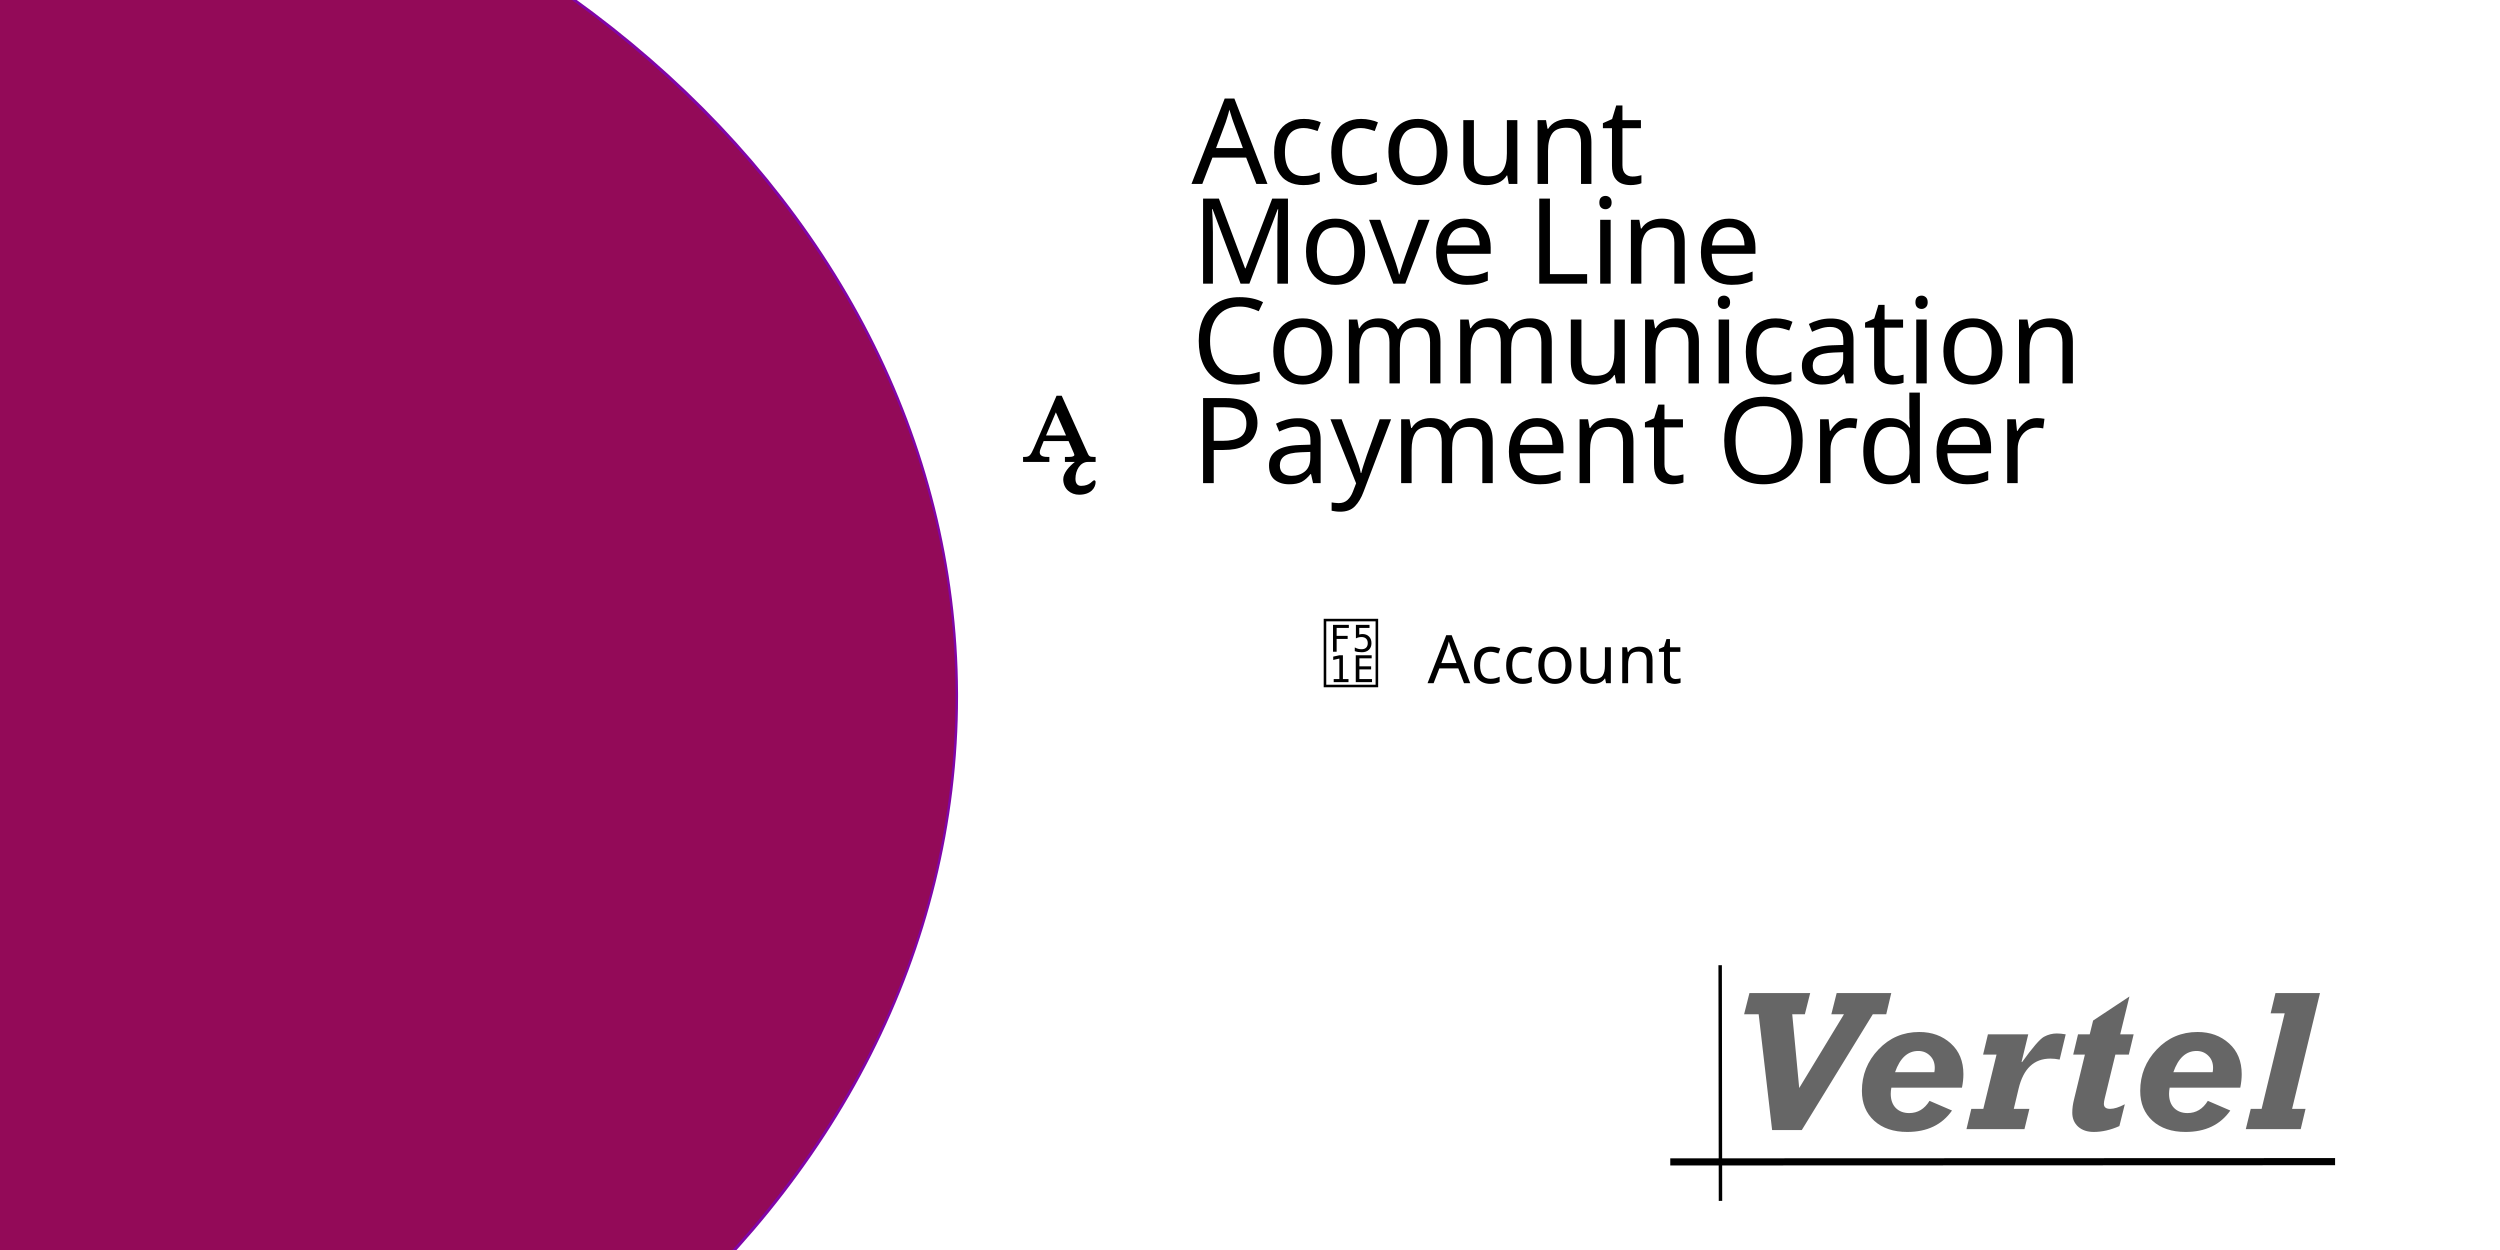
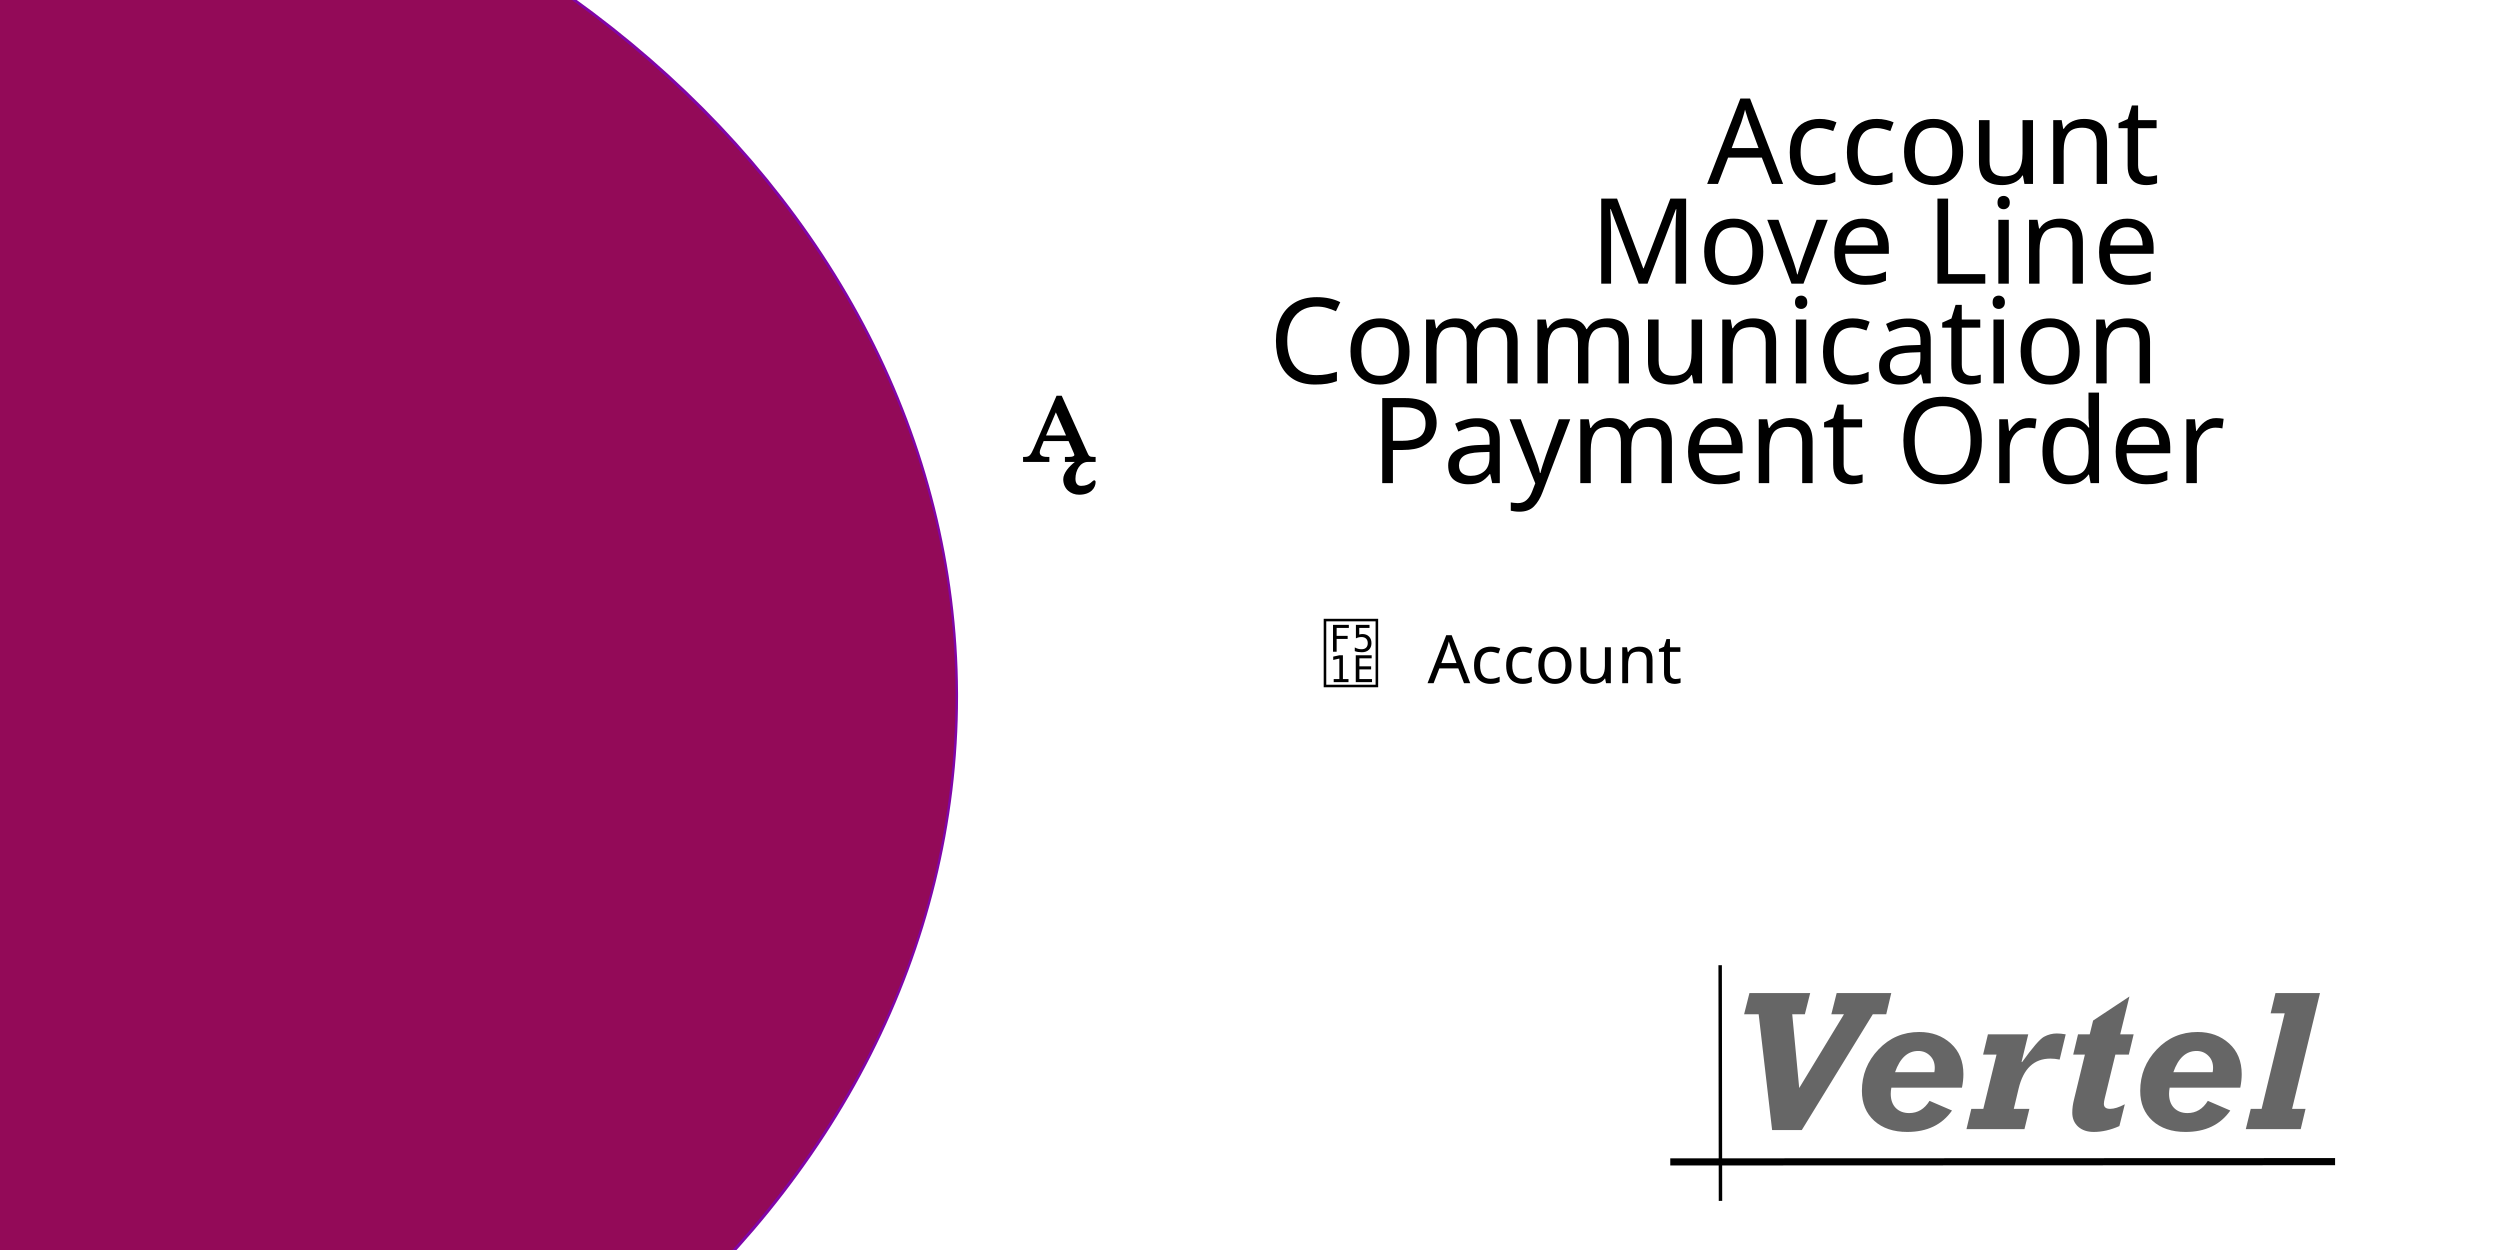
<svg xmlns="http://www.w3.org/2000/svg" xmlns:ns1="http://www.openswatchbook.org/uri/2009/osb" width="560px" height="280px" viewBox="0 0 560 280" version="1.1" id="SVGRoot">
  <defs id="defs1502">
    <linearGradient id="linearGradient4211" ns1:paint="solid">
      <stop style="stop-color:#930a57;stop-opacity:0.65;" offset="0" id="stop4209" />
    </linearGradient>
    <linearGradient id="linearGradient-1" y2="145.475" x2="79.832" y1="-2.918" x1="66.881" gradientTransform="scale(1.759747,0.5682636)" gradientUnits="userSpaceOnUse">
      <stop id="stop833" offset="0%" stop-color="#222357" />
      <stop id="stop835" offset="100%" stop-color="#254AA5" />
    </linearGradient>
  </defs>
  <g id="layer1">
    <g id="g1954" transform="matrix(0.8140175,0,0,1.211041,87.96433,13.73955)" style="stroke-width:1.007">
      <rect y="-17.523" x="-133" height="241.115" width="717.429" id="rect1936" style="opacity:1;vector-effect:none;fill:#ffffff;fill-opacity:1;fill-rule:evenodd;stroke-width:1.007;stroke-linecap:butt;stroke-linejoin:miter;stroke-miterlimit:4;stroke-dasharray:none;stroke-dashoffset:0;stroke-opacity:1" />
    </g>
    <path style="opacity:1;fill:#8105a7;fill-opacity:1;fill-rule:nonzero;stroke:none;stroke-width:1.543;stroke-linejoin:miter;stroke-miterlimit:4;stroke-dasharray:none;stroke-dashoffset:2.498;stroke-opacity:1;paint-order:fill markers stroke" id="path1226" d="M 214.603,156 A 247.603,206.465 0 0 1 -32.791,362.465 247.603,206.465 0 0 1 -280.603,156.348 247.603,206.465 0 0 1 -33.626,-50.464 247.603,206.465 0 0 1 214.602,155.304" />
    <path style="opacity:1;fill:#930a58;fill-opacity:1;stroke:#4b1f50;stroke-opacity:1;stroke-width:0;stroke-miterlimit:4;stroke-dasharray:none" d="m -51.3,361.519 c -98.937,-6.343 -183.741,-61.307 -215.89,-139.926 -5.442,-13.309 -8.941,-26.314 -11.188,-41.589 -2.27,-15.43 -1.508,-43.958 1.557,-58.304 12.904,-60.404 55.915,-112.333 118.4,-142.947 25.918,-12.698 53.105,-21.153 82.215,-25.568 19.953,-3.026 52.933,-3.726 73.407,-1.558 61.621,6.525 115.552,30.504 156.207,69.451 C 202.876,68.471 223.453,130.962 210.051,193.108 198.085,248.6 157.667,298.661 99.805,329.66 56.02,353.118 0.439,364.836 -51.3,361.519 Z" id="path2210" />
    <g id="g1224" transform="matrix(0.5980845,0,0,0.5980845,373.3415,215.8158)">
      <path d="m 216.891,62.041 1.845,-7.582 h 4.074 l 8.648,-35.786 h -5.265 l 1.806,-7.582 h 16.68 l -10.454,43.368 h 5.035 l -1.806,7.582 h -20.562 m -14.22,-10.586 8.417,3.626 c -3.741,5.348 -9.327,8.022 -16.757,8.022 -5.176,-2.4e-5 -9.301,-1.392 -12.376,-4.176 -3.075,-2.808 -4.612,-6.544 -4.612,-11.208 0,-5.983 2.063,-11.147 6.188,-15.494 4.125,-4.371 9.224,-6.557 15.297,-6.557 4.715,2.4e-5 8.648,1.429 11.799,4.286 3.152,2.833 4.727,6.666 4.727,11.501 -6e-5,1.612 -0.179,3.297 -0.538,5.055 h -26.442 c -0.154,0.806 -0.231,1.575 -0.231,2.308 -3e-5,2.247 0.628,4.017 1.883,5.311 1.281,1.27 2.959,1.905 5.035,1.905 3.203,0 5.739,-1.526 7.61,-4.579 M 189.756,40.723 h 14.72 c 0.102,-0.537 0.154,-1.074 0.154,-1.612 -2e-5,-1.905 -0.602,-3.431 -1.806,-4.579 -1.179,-1.172 -2.639,-1.758 -4.381,-1.758 -3.946,2.4e-5 -6.841,2.649 -8.686,7.948 m -18.179,12.014 -2.037,8.168 c -3.28,1.465 -6.483,2.198 -9.608,2.198 -2.409,-2.4e-5 -4.356,-0.659 -5.842,-1.978 -1.461,-1.343 -2.191,-3.089 -2.191,-5.238 0,-1.587 0.218,-3.236 0.653,-4.945 l 4.074,-16.813 h -4.381 l 1.806,-7.582 h 4.381 l 1.268,-5.165 13.606,-9.011 -3.459,14.175 h 5.035 l -1.806,7.582 h -5.035 l -3.997,16.446 c -0.205,0.83 -0.307,1.502 -0.307,2.015 -3e-5,1.245 0.781,1.868 2.344,1.868 1.486,0 3.318,-0.574 5.496,-1.722 m -59.303,9.304 1.806,-7.582 h 4.497 l 4.958,-20.329 h -5.035 l 1.806,-7.582 h 15.104 l -2.498,10.293 0.154,0.147 c 3.971,-5.519 6.713,-8.693 8.225,-9.523 1.537,-0.83 3.139,-1.245 4.804,-1.245 0.974,4.8e-5 2.088,0.11 3.344,0.33 l -2.268,9.45 c -1.23,-0.244 -2.383,-0.366 -3.459,-0.366 -6.149,2.4e-5 -10.121,3.748 -11.914,11.245 l -1.806,7.582 h 5.842 l -1.845,7.582 h -21.715 m -13.836,-10.586 8.417,3.626 c -3.741,5.348 -9.327,8.022 -16.757,8.022 -5.176,-2.4e-5 -9.301,-1.392 -12.376,-4.176 -3.075,-2.808 -4.612,-6.544 -4.612,-11.208 -8e-6,-5.983 2.063,-11.147 6.188,-15.494 4.125,-4.371 9.224,-6.557 15.297,-6.557 4.715,2.4e-5 8.648,1.429 11.799,4.286 3.152,2.833 4.727,6.666 4.727,11.501 -5e-5,1.612 -0.179,3.297 -0.538,5.055 H 84.14 c -0.154,0.806 -0.231,1.575 -0.231,2.308 -1.2e-5,2.247 0.628,4.017 1.883,5.311 1.281,1.27 2.959,1.905 5.035,1.905 3.203,0 5.739,-1.526 7.61,-4.579 M 85.524,40.723 h 14.72 c 0.102,-0.537 0.154,-1.074 0.154,-1.612 -4e-5,-1.905 -0.602,-3.431 -1.806,-4.579 -1.179,-1.172 -2.639,-1.758 -4.381,-1.758 -3.946,2.4e-5 -6.841,2.649 -8.686,7.948 M 39.48,62.407 34.445,19.039 h -5.458 l 1.999,-7.948 h 22.753 l -1.999,7.948 H 47.013 l 2.614,27.618 16.757,-27.618 h -4.727 l 1.999,-7.948 H 84.102 l -1.883,7.948 H 77.184 L 50.588,62.407 H 39.48" style="font-style:italic;font-variant:normal;font-weight:bold;font-stretch:normal;font-size:32px;font-family:Rockwell;writing-mode:lr-tb;text-anchor:start;fill:#666666;fill-opacity:1;stroke:none;stroke-width:3pt;stroke-linecap:butt;stroke-linejoin:miter;stroke-opacity:1" id="text1583" />
      <path d="m 20.023,0.646 0.118,88.281" style="fill:#000000;fill-opacity:0.738;fill-rule:evenodd;stroke:#000000;stroke-width:1.293;stroke-linecap:butt;stroke-linejoin:round;stroke-miterlimit:4;stroke-opacity:1" id="path1586" />
      <path d="M 1.335,74.326 250.328,74.222" style="fill:#000000;fill-opacity:0.738;fill-rule:evenodd;stroke:#000000;stroke-width:2.67;stroke-linecap:butt;stroke-linejoin:round;stroke-miterlimit:4;stroke-opacity:1" id="path1587" />
    </g>
    <text xml:space="preserve" style="font-style:normal;font-variant:normal;font-weight:normal;font-stretch:normal;font-size:15px;line-height:125%;font-family:Ubuntu;-inkscape-font-specification:'Ubuntu, Normal';text-align:start;letter-spacing:0px;word-spacing:0px;writing-mode:lr-tb;text-anchor:start;fill:#000000;fill-opacity:1;stroke:none;stroke-width:1px;stroke-linecap:butt;stroke-linejoin:miter;stroke-opacity:1" x="319.771" y="153.037" id="text2039">
      <tspan id="tspan2037" x="319.771" y="153.037" style="stroke-width:1px">Account</tspan>
      <tspan x="319.771" y="171.787" style="stroke-width:1px" id="tspan2041" />
    </text>
    <text xml:space="preserve" style="font-style:normal;font-variant:normal;font-weight:500;font-stretch:normal;font-size:31.134px;line-height:1.25;font-family:'Futura PT';-inkscape-font-specification:'Futura PT, Medium';font-variant-ligatures:normal;font-variant-caps:normal;font-variant-numeric:normal;font-feature-settings:normal;text-align:start;letter-spacing:0px;word-spacing:0px;writing-mode:lr-tb;text-anchor:start;fill:#000000;fill-opacity:0;stroke:none;stroke-width:1" x="290.98" y="-104.525" id="text827">
      <tspan id="tspan825" x="290.98" y="-104.525" style="fill:#000000;fill-opacity:1;stroke-width:1"></tspan>
    </text>
    <text xml:space="preserve" style="font-style:normal;font-variant:normal;font-weight:500;font-stretch:normal;font-size:36.441px;line-height:1.25;font-family:'Futura PT';-inkscape-font-specification:'Futura PT, Medium';font-variant-ligatures:normal;font-variant-caps:normal;font-variant-numeric:normal;font-feature-settings:normal;text-align:start;letter-spacing:0px;word-spacing:0px;writing-mode:lr-tb;text-anchor:start;fill:#ffffff;fill-opacity:0;stroke:none;stroke-width:1" x="351.745" y="-100.835" id="text823">
      <tspan id="tspan821" x="351.745" y="-100.835" style="fill:#000000;fill-opacity:1;stroke-width:1"></tspan>
    </text>
-     <text xml:space="preserve" style="font-style:normal;font-variant:normal;font-weight:normal;font-stretch:normal;font-size:15px;line-height:125%;font-family:Ubuntu;-inkscape-font-specification:'Ubuntu, Normal';text-align:start;letter-spacing:0px;word-spacing:0px;writing-mode:lr-tb;text-anchor:start;fill:#000000;fill-opacity:1;stroke:none;stroke-width:1px;stroke-linecap:butt;stroke-linejoin:miter;stroke-opacity:1" x="266.893" y="41.2" id="text2035">
-       <tspan x="266.893" y="41.2" style="font-style:normal;font-variant:normal;font-weight:normal;font-stretch:normal;font-size:26.667px;font-family:Ubuntu;-inkscape-font-specification:'Ubuntu, Normal';font-variant-ligatures:normal;font-variant-caps:normal;font-variant-numeric:normal;font-feature-settings:normal;text-align:start;writing-mode:lr-tb;text-anchor:start;stroke-width:1px" id="tspan847">Account </tspan>
-       <tspan x="266.893" y="63.537" style="font-style:normal;font-variant:normal;font-weight:normal;font-stretch:normal;font-size:26.667px;font-family:Ubuntu;-inkscape-font-specification:'Ubuntu, Normal';font-variant-ligatures:normal;font-variant-caps:normal;font-variant-numeric:normal;font-feature-settings:normal;text-align:start;writing-mode:lr-tb;text-anchor:start;stroke-width:1px" id="tspan846">Move Line </tspan>
-       <tspan x="266.893" y="85.875" style="font-style:normal;font-variant:normal;font-weight:normal;font-stretch:normal;font-size:26.667px;font-family:Ubuntu;-inkscape-font-specification:'Ubuntu, Normal';font-variant-ligatures:normal;font-variant-caps:normal;font-variant-numeric:normal;font-feature-settings:normal;text-align:start;writing-mode:lr-tb;text-anchor:start;stroke-width:1px" id="tspan844">Communication </tspan>
-       <tspan x="266.893" y="108.212" style="font-style:normal;font-variant:normal;font-weight:normal;font-stretch:normal;font-size:26.667px;font-family:Ubuntu;-inkscape-font-specification:'Ubuntu, Normal';font-variant-ligatures:normal;font-variant-caps:normal;font-variant-numeric:normal;font-feature-settings:normal;text-align:start;writing-mode:lr-tb;text-anchor:start;stroke-width:1px" id="tspan848">Payment Order</tspan>
+     <text xml:space="preserve" style="font-style:normal;font-variant:normal;font-weight:normal;font-stretch:normal;font-size:15px;line-height:125%;font-family:Ubuntu;-inkscape-font-specification:'Ubuntu, Normal';text-align:start;letter-spacing:0px;word-spacing:0px;writing-mode:lr-tb;text-anchor:end;fill:#000000;fill-opacity:1;stroke:none;stroke-width:1px;stroke-linecap:butt;stroke-linejoin:miter;stroke-opacity:1" x="518.0" y="41.2" id="text2035">
+       <tspan x="518.0" y="41.2" style="font-style:normal;font-variant:normal;font-weight:normal;font-stretch:normal;font-size:26.667px;font-family:Ubuntu;-inkscape-font-specification:'Ubuntu, Normal';font-variant-ligatures:normal;font-variant-caps:normal;font-variant-numeric:normal;font-feature-settings:normal;text-align:start;writing-mode:lr-tb;text-anchor:end;stroke-width:1px" id="tspan847">Account </tspan>
+       <tspan x="518.0" y="63.537" style="font-style:normal;font-variant:normal;font-weight:normal;font-stretch:normal;font-size:26.667px;font-family:Ubuntu;-inkscape-font-specification:'Ubuntu, Normal';font-variant-ligatures:normal;font-variant-caps:normal;font-variant-numeric:normal;font-feature-settings:normal;text-align:start;writing-mode:lr-tb;text-anchor:end;stroke-width:1px" id="tspan846">Move Line </tspan>
+       <tspan x="518.0" y="85.875" style="font-style:normal;font-variant:normal;font-weight:normal;font-stretch:normal;font-size:26.667px;font-family:Ubuntu;-inkscape-font-specification:'Ubuntu, Normal';font-variant-ligatures:normal;font-variant-caps:normal;font-variant-numeric:normal;font-feature-settings:normal;text-align:start;writing-mode:lr-tb;text-anchor:end;stroke-width:1px" id="tspan844">Communication </tspan>
+       <tspan x="518.0" y="108.212" style="font-style:normal;font-variant:normal;font-weight:normal;font-stretch:normal;font-size:26.667px;font-family:Ubuntu;-inkscape-font-specification:'Ubuntu, Normal';font-variant-ligatures:normal;font-variant-caps:normal;font-variant-numeric:normal;font-feature-settings:normal;text-align:start;writing-mode:lr-tb;text-anchor:end;stroke-width:1px" id="tspan848">Payment Order</tspan>
    </text>
    <flowRoot xml:space="preserve" id="flowRoot844" style="fill:black;fill-opacity:1;stroke:none;font-family:'Futura PT';font-style:normal;font-weight:500;font-size:53.333px;line-height:1.25;letter-spacing:0px;word-spacing:0px;-inkscape-font-specification:'Futura PT, Medium';font-stretch:normal;font-variant:normal;text-anchor:start;text-align:start;writing-mode:lr;font-variant-ligatures:normal;font-variant-caps:normal;font-variant-numeric:normal;font-feature-settings:normal">
      <flowRegion id="flowRegion846">
        <rect id="rect848" width="100" height="83" x="206" y="-32" />
      </flowRegion>
      <flowPara id="flowPara850" />
    </flowRoot>
    <text id="text845" y="103.475" x="228.98" style="font-style:normal;font-variant:normal;font-weight:500;font-stretch:normal;font-size:31.134px;line-height:1.25;font-family:'Futura PT';-inkscape-font-specification:'Futura PT, Medium';font-variant-ligatures:normal;font-variant-caps:normal;font-variant-numeric:normal;font-feature-settings:normal;text-align:start;letter-spacing:0px;word-spacing:0px;writing-mode:lr-tb;text-anchor:start;fill:#000000;fill-opacity:0;stroke:none;stroke-width:1" xml:space="preserve">
      <tspan style="fill:#000000;fill-opacity:1;stroke-width:1" y="103.475" x="228.98" id="tspan843"></tspan>
    </text>
    <text id="text845-2" y="152.8" x="295.933" style="font-style:normal;font-variant:normal;font-weight:500;font-stretch:normal;font-size:18.134px;line-height:1.25;font-family:'Futura PT';-inkscape-font-specification:'Futura PT, Medium';font-variant-ligatures:normal;font-variant-caps:normal;font-variant-numeric:normal;font-feature-settings:normal;text-align:start;letter-spacing:0px;word-spacing:0px;writing-mode:lr-tb;text-anchor:start;fill:#000000;fill-opacity:0;stroke:none;stroke-width:1" xml:space="preserve">
      <tspan style="fill:#000000;fill-opacity:1;stroke-width:1" y="152.8" x="295.933" id="tspan843-9"></tspan>
    </text>
  </g>
</svg>
